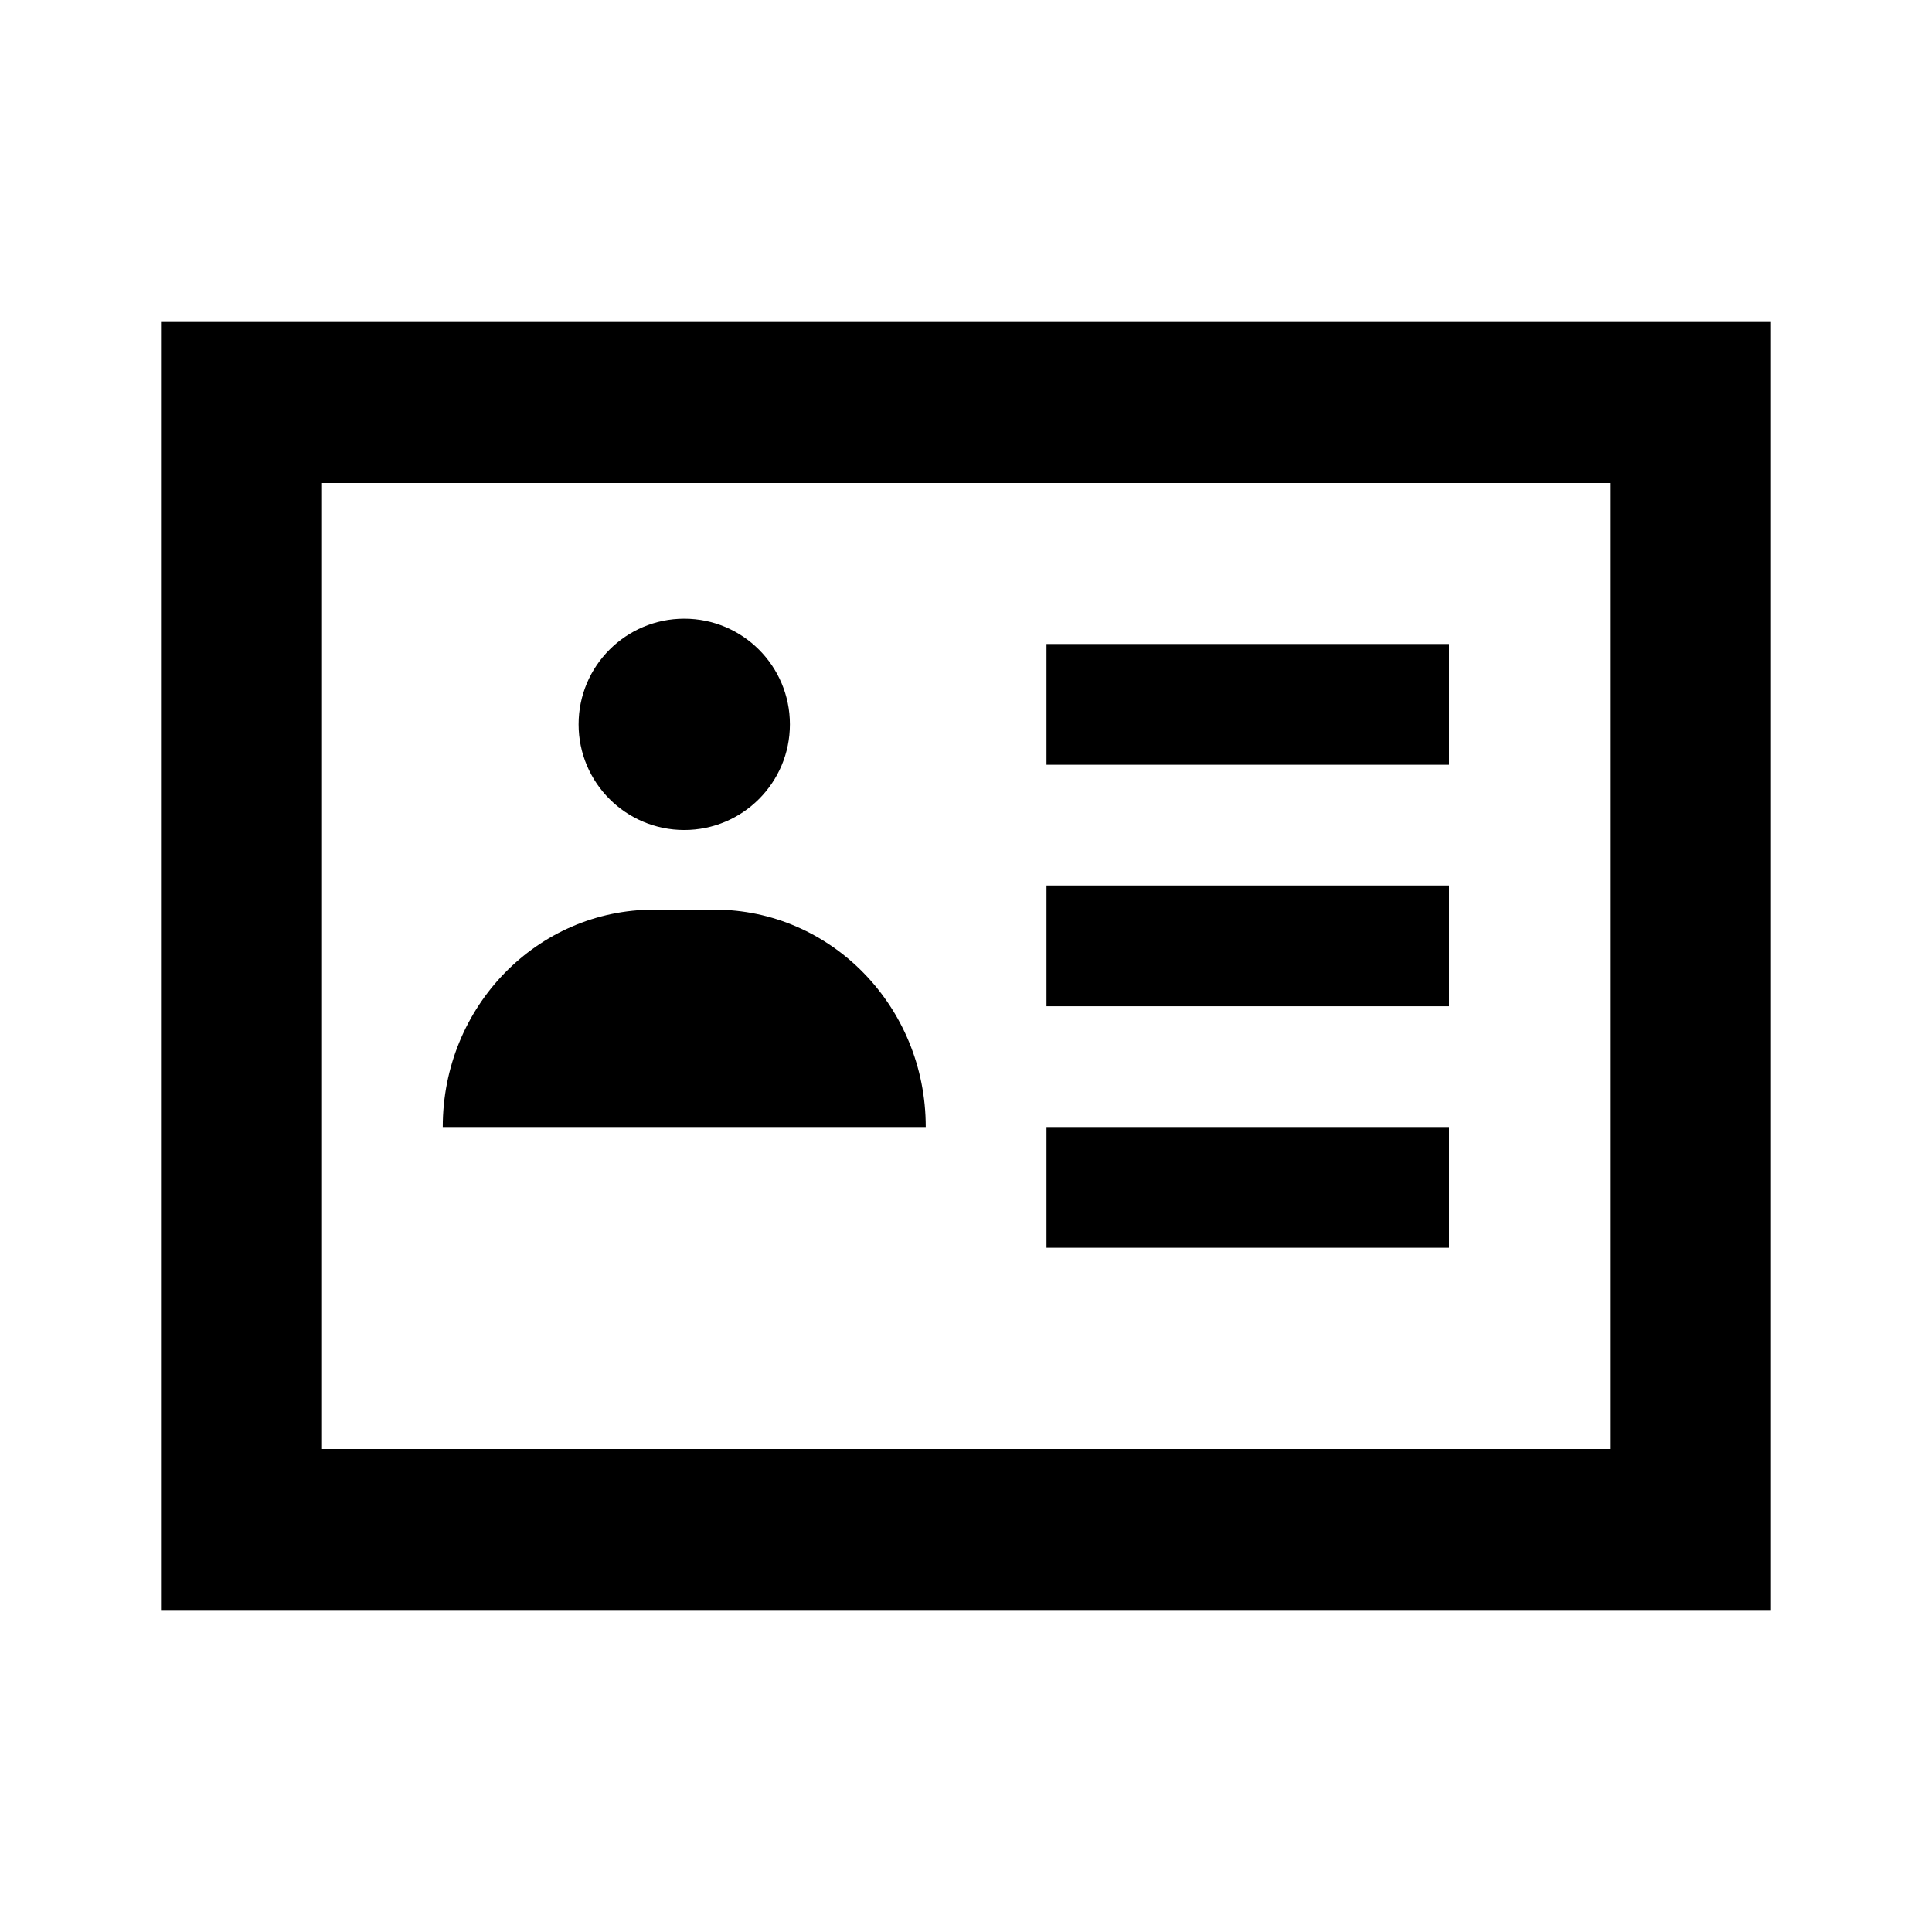
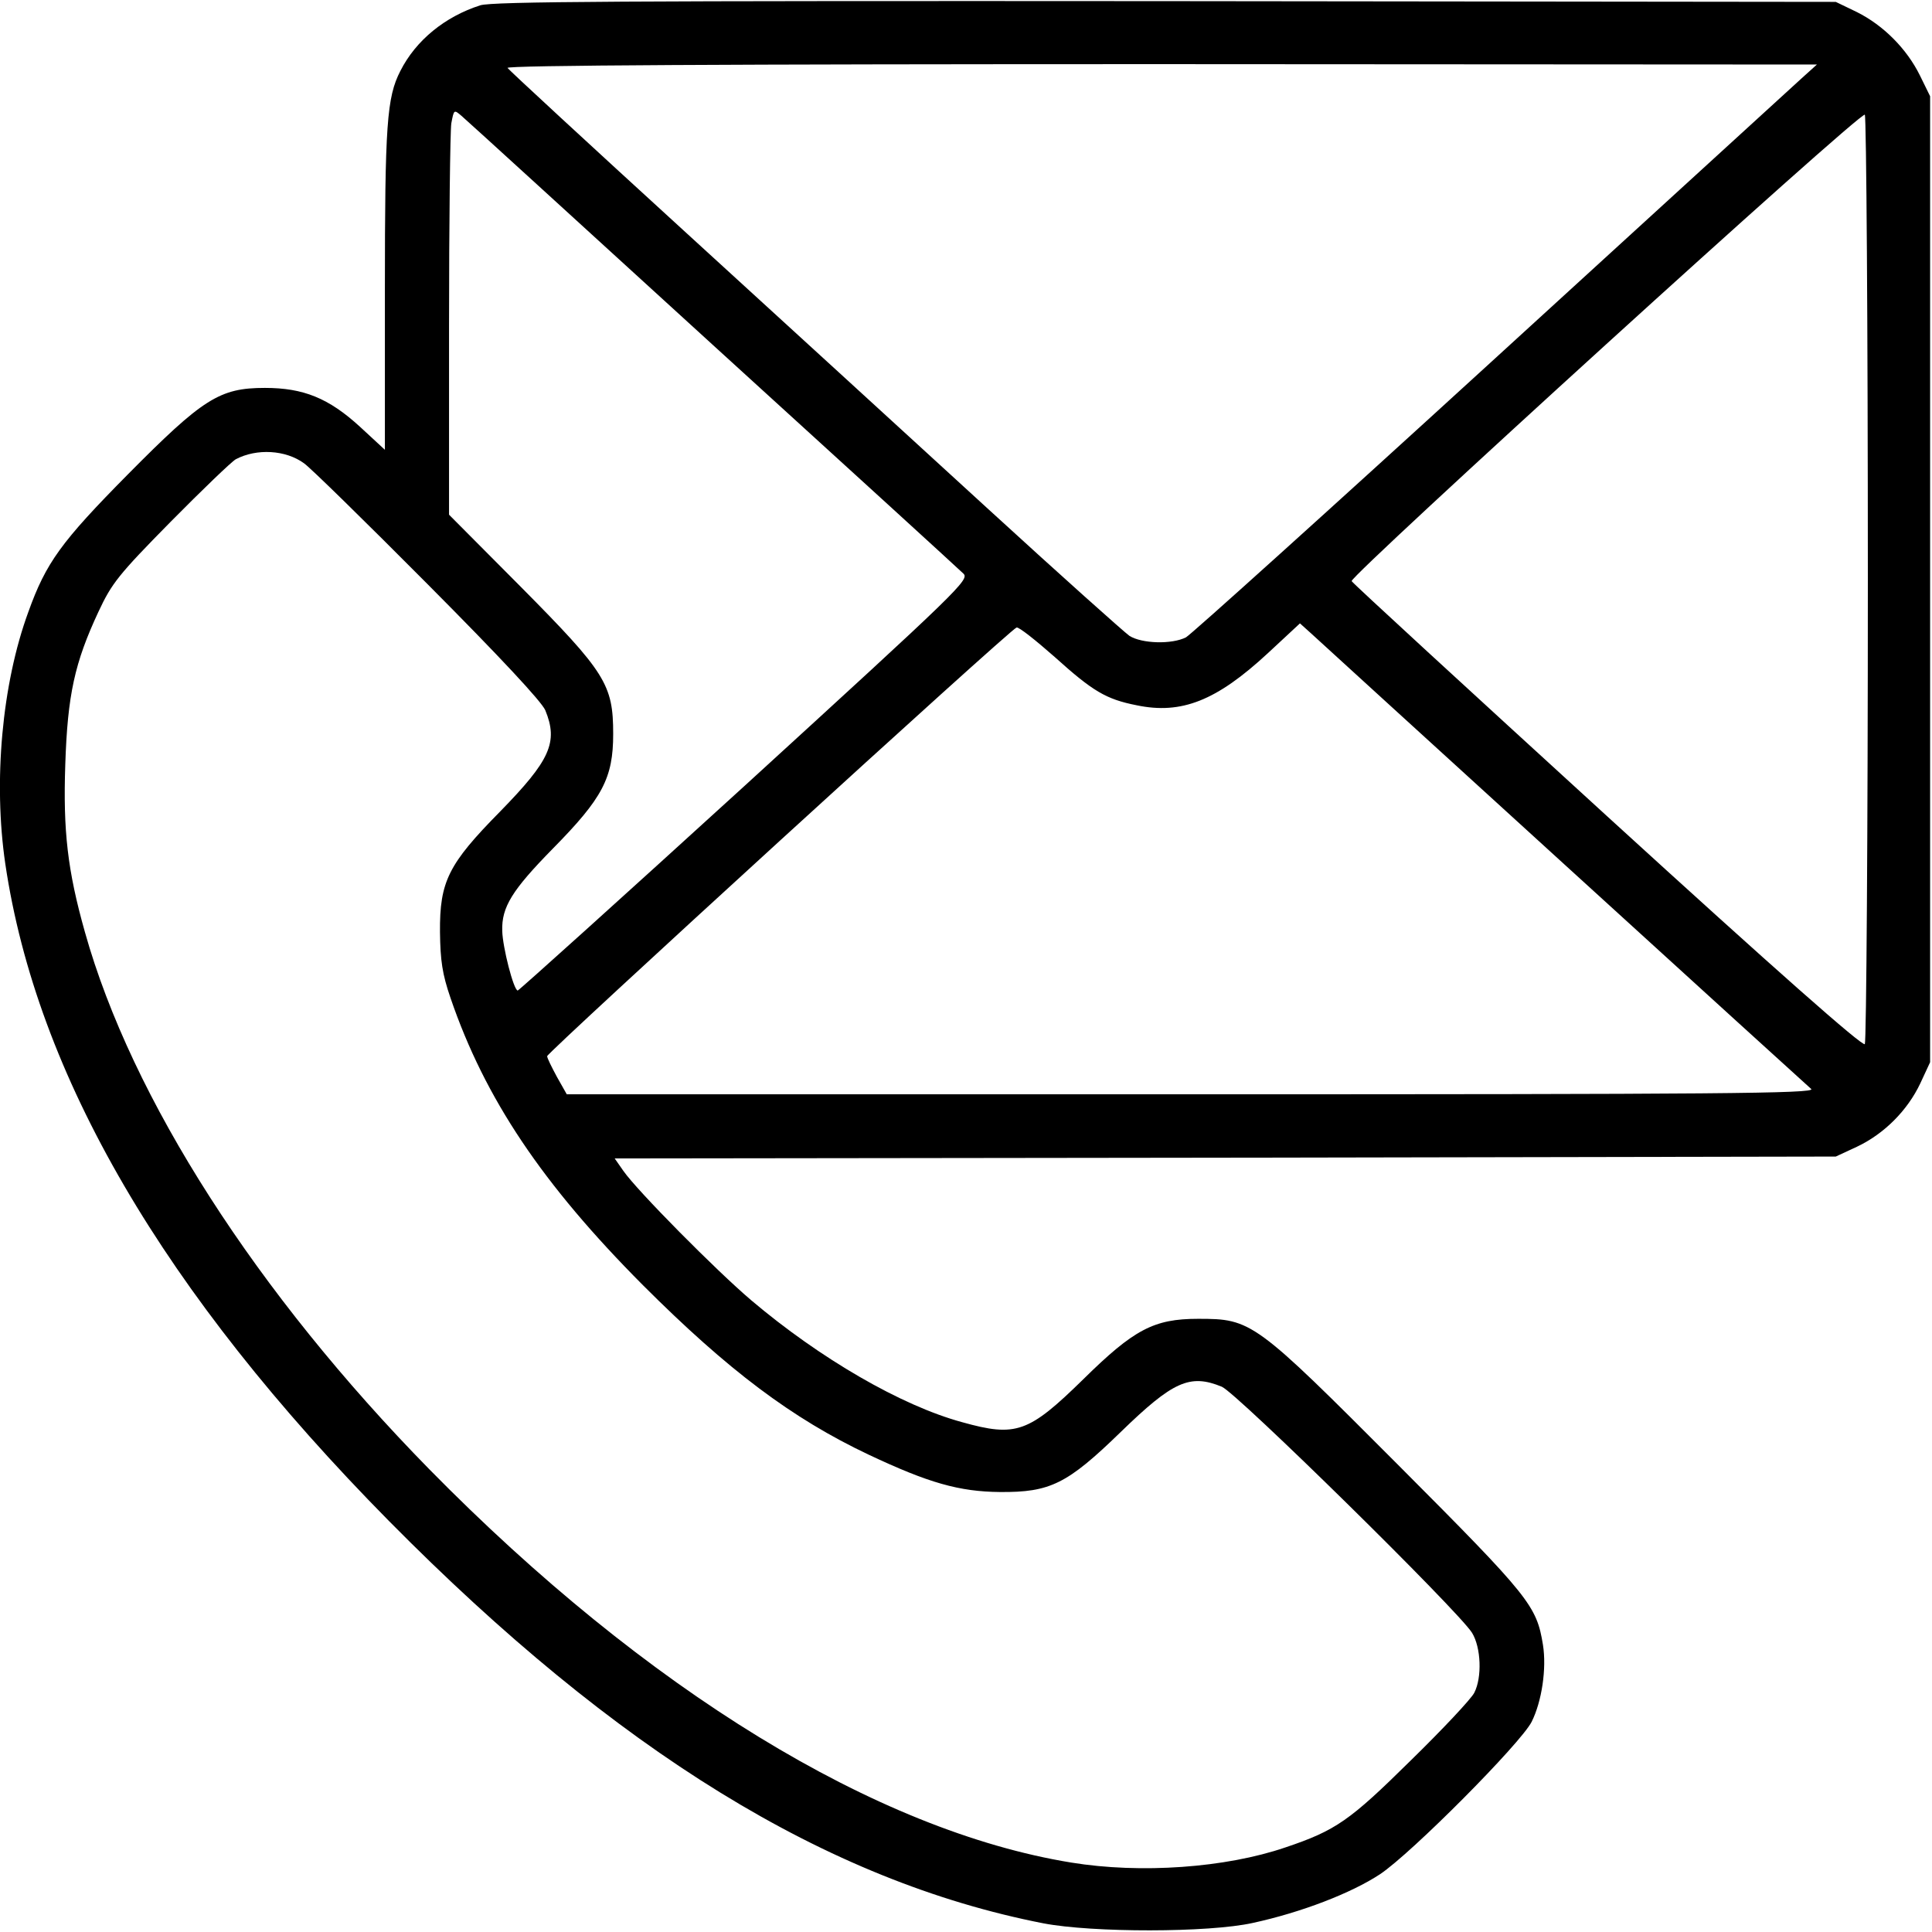
- <svg xmlns="http://www.w3.org/2000/svg" width="800px" height="800px" viewBox="0 0 512 512" version="1.1">
-   <g id="Page-1" stroke="none" stroke-width="1">
-     <g id="icon" transform="translate(42.66667, 85.33333)">
-       <path d="M426.667,1.42108547e-14 L426.667,341.333 L3.55271368e-14,341.333 L3.55271368e-14,1.42108547e-14 L426.667,1.42108547e-14 Z M384,42.667 L42.667,42.667 L42.667,298.667 L384,298.667 L384,42.667 Z M341.333,213.333 L341.333,245.333 L234.667,245.333 L234.667,213.333 L341.333,213.333 Z M146.667,155.733 C177.493,155.733 202.667,181.333 202.667,213.333 L74.667,213.333 C74.667,181.333 99.739,155.733 130.667,155.733 L146.667,155.733 Z M341.333,149.333 L341.333,181.333 L234.667,181.333 L234.667,149.333 L341.333,149.333 Z M138.667,78.626 C154.131,78.626 166.667,91.162 166.667,106.626 C166.667,122.09 154.131,134.626 138.667,134.626 C123.203,134.626 110.667,122.09 110.667,106.626 C110.667,91.162 123.203,78.626 138.667,78.626 Z M341.333,85.333 L341.333,117.333 L234.667,117.333 L234.667,85.333 L341.333,85.333 Z" id="Combined-Shape">
- 
- </path>
-     </g>
+ <svg xmlns="http://www.w3.org/2000/svg" version="1.0" width="512pt" height="512pt" viewBox="0 0 512 512" preserveAspectRatio="xMidYMid meet">
+   <g transform="translate(0,512) scale(0.1,-0.1)" stroke="none">
+     <path d="M1273 5106 c-94 -30 -171 -93 -212 -174 -36 -70 -41 -142 -41 -580 l0 -424 -66 61 c-83 76 -150 103 -252 103 -120 0 -164 -28 -363 -229 -177 -179 -217 -234 -264 -365 -70 -191 -93 -449 -61 -667 83 -560 419 -1136 1017 -1742 603 -610 1161 -954 1734 -1066 130 -25 438 -25 555 1 129 28 261 79 337 129 84 56 373 347 402 404 27 54 40 141 30 204 -17 104 -34 126 -383 476 -382 383 -389 388 -531 388 -117 0 -170 -28 -304 -160 -145 -142 -178 -154 -321 -114 -162 44 -377 169 -559 323 -93 79 -302 290 -339 343 l-23 33 1618 2 1618 3 56 26 c72 34 134 96 168 168 l26 56 0 1280 0 1280 -27 55 c-35 71 -97 133 -167 168 l-56 27 -1775 2 c-1449 1 -1783 -1 -1817 -11z m3501 -194 c-22 -20 -393 -359 -823 -752 -430 -393 -794 -721 -808 -729 -37 -19 -117 -17 -150 4 -14 10 -182 160 -372 334 -190 174 -554 507 -808 739 -254 232 -465 427 -468 432 -4 7 590 10 1732 10 l1738 -1 -41 -37z m-2885 -706 c356 -324 654 -596 664 -606 17 -16 -9 -41 -578 -561 -328 -299 -600 -544 -603 -544 -11 1 -40 115 -41 158 -2 63 26 108 134 218 132 134 160 187 160 304 0 131 -20 163 -245 390 l-190 191 0 500 c0 274 3 516 6 537 7 37 7 37 27 20 12 -10 311 -283 666 -607z m3061 -621 c0 -671 -4 -1225 -8 -1232 -5 -8 -234 194 -682 603 -371 339 -676 619 -678 624 -5 14 1352 1249 1360 1236 4 -6 8 -560 8 -1231z m-4144 307 c16 -11 163 -155 326 -319 196 -197 302 -311 313 -335 35 -85 13 -133 -120 -269 -137 -139 -160 -185 -159 -319 1 -76 6 -111 28 -175 91 -266 243 -493 510 -761 225 -225 395 -353 598 -449 159 -75 240 -98 348 -99 133 -1 178 21 320 159 138 134 183 155 268 120 40 -17 626 -593 663 -652 24 -39 27 -118 6 -159 -8 -16 -84 -97 -169 -180 -161 -159 -198 -185 -332 -230 -158 -54 -383 -70 -567 -40 -516 84 -1126 457 -1701 1042 -458 467 -789 982 -913 1424 -46 163 -58 268 -52 444 6 185 25 270 88 405 35 75 53 98 191 238 84 85 162 160 173 166 55 29 132 25 181 -11z m3339 -1062 c352 -321 647 -589 655 -596 12 -12 -246 -14 -1642 -14 l-1656 0 -26 46 c-14 26 -26 50 -26 55 0 10 1229 1133 1244 1136 6 2 51 -34 101 -78 101 -91 136 -112 217 -128 119 -25 212 12 348 138 l85 79 30 -27 c17 -16 318 -290 670 -611z" />
  </g>
</svg>
